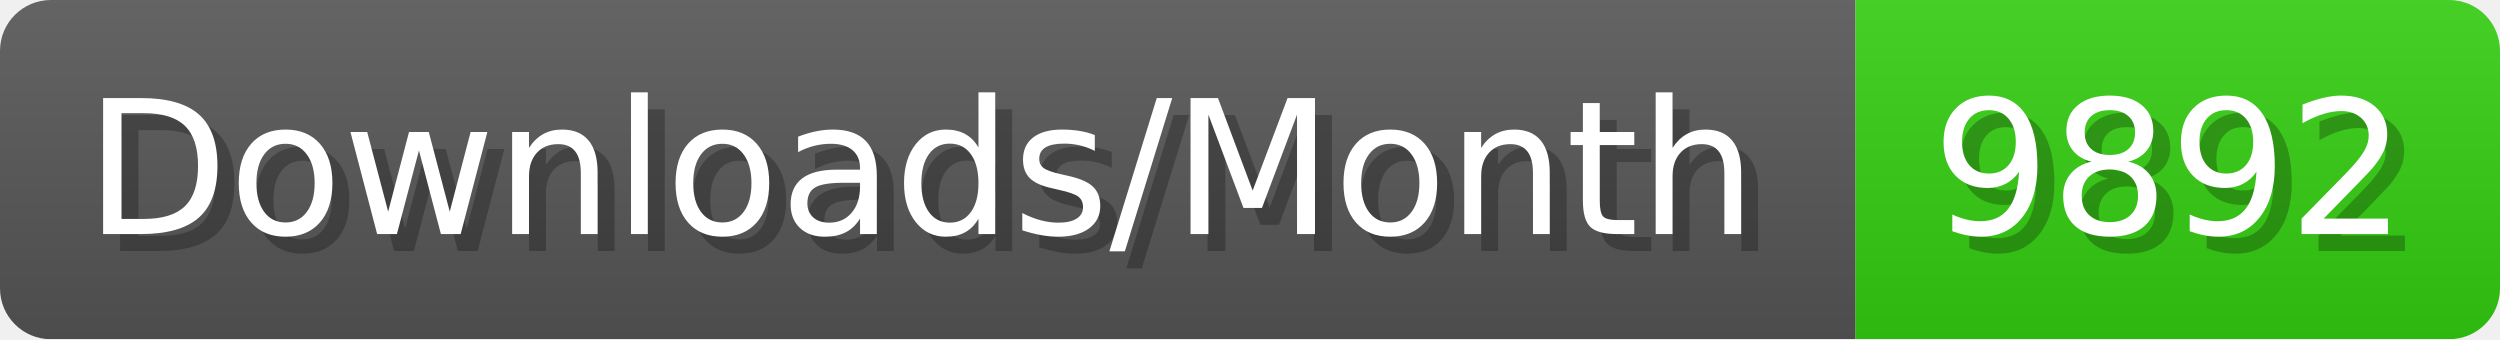
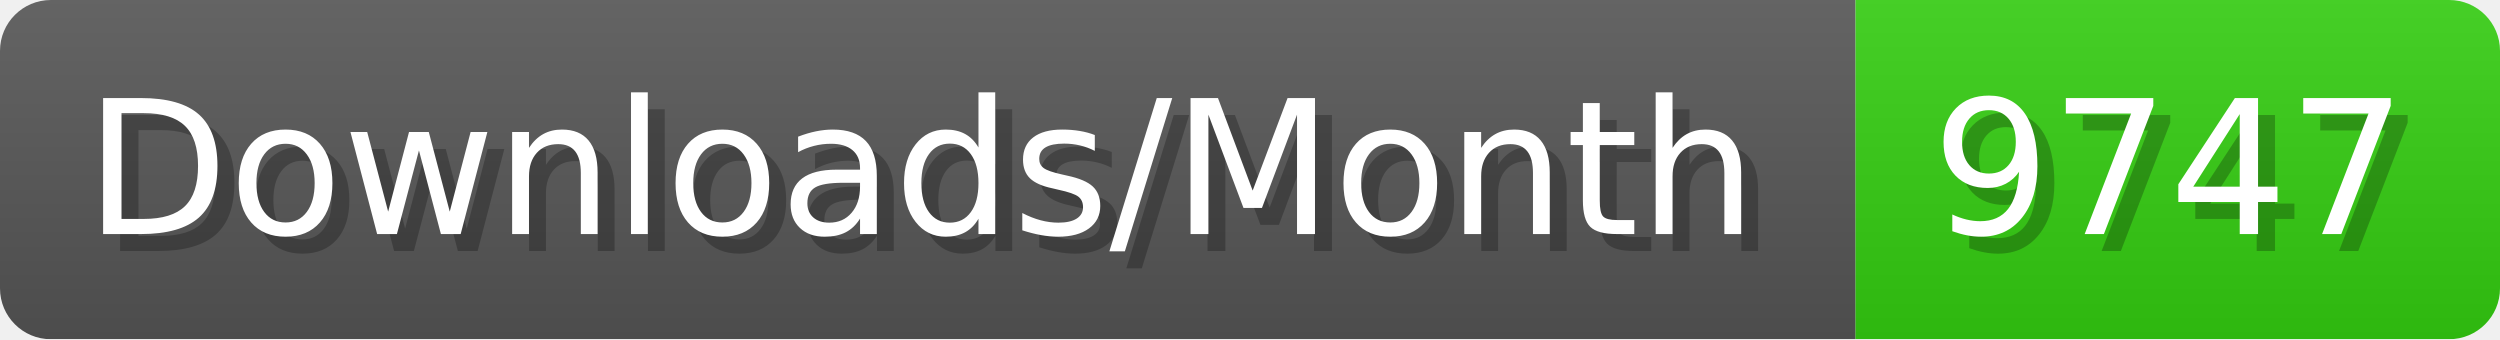
- <svg xmlns="http://www.w3.org/2000/svg" width="147.4" height="20" viewBox="0 0 1474 200" role="img" aria-label="Downloads/Month: 9892">
+ <svg xmlns="http://www.w3.org/2000/svg" width="147.4" height="20" viewBox="0 0 1474 200" role="img" aria-label="Downloads/Month: 9747">
  <linearGradient id="YlXUI" x2="0" y2="100%">
    <stop offset="0" stop-opacity=".1" stop-color="#EEE" />
    <stop offset="1" stop-opacity=".1" />
  </linearGradient>
  <mask id="JHhop">
    <rect width="1474" height="200" rx="30" fill="#FFF" />
  </mask>
  <g mask="url(#JHhop)">
    <rect width="1094" height="200" fill="#555" />
    <rect width="380" height="200" fill="#3C1" x="1094" />
    <rect width="1474" height="200" fill="url(#YlXUI)" />
  </g>
  <g aria-hidden="true" fill="#fff" text-anchor="start" font-family="Verdana,DejaVu Sans,sans-serif" font-size="110">
    <text x="60" y="148" textLength="994" fill="#000" opacity="0.25">Downloads/Month</text>
    <text x="50" y="138" textLength="994">Downloads/Month</text>
-     <text x="1149" y="148" textLength="280" fill="#000" opacity="0.25">9892</text>
-     <text x="1139" y="138" textLength="280">9892</text>
+     <text x="1149" y="148" textLength="280" fill="#000" opacity="0.25">9747</text>
+     <text x="1139" y="138" textLength="280">9747</text>
  </g>
</svg>
